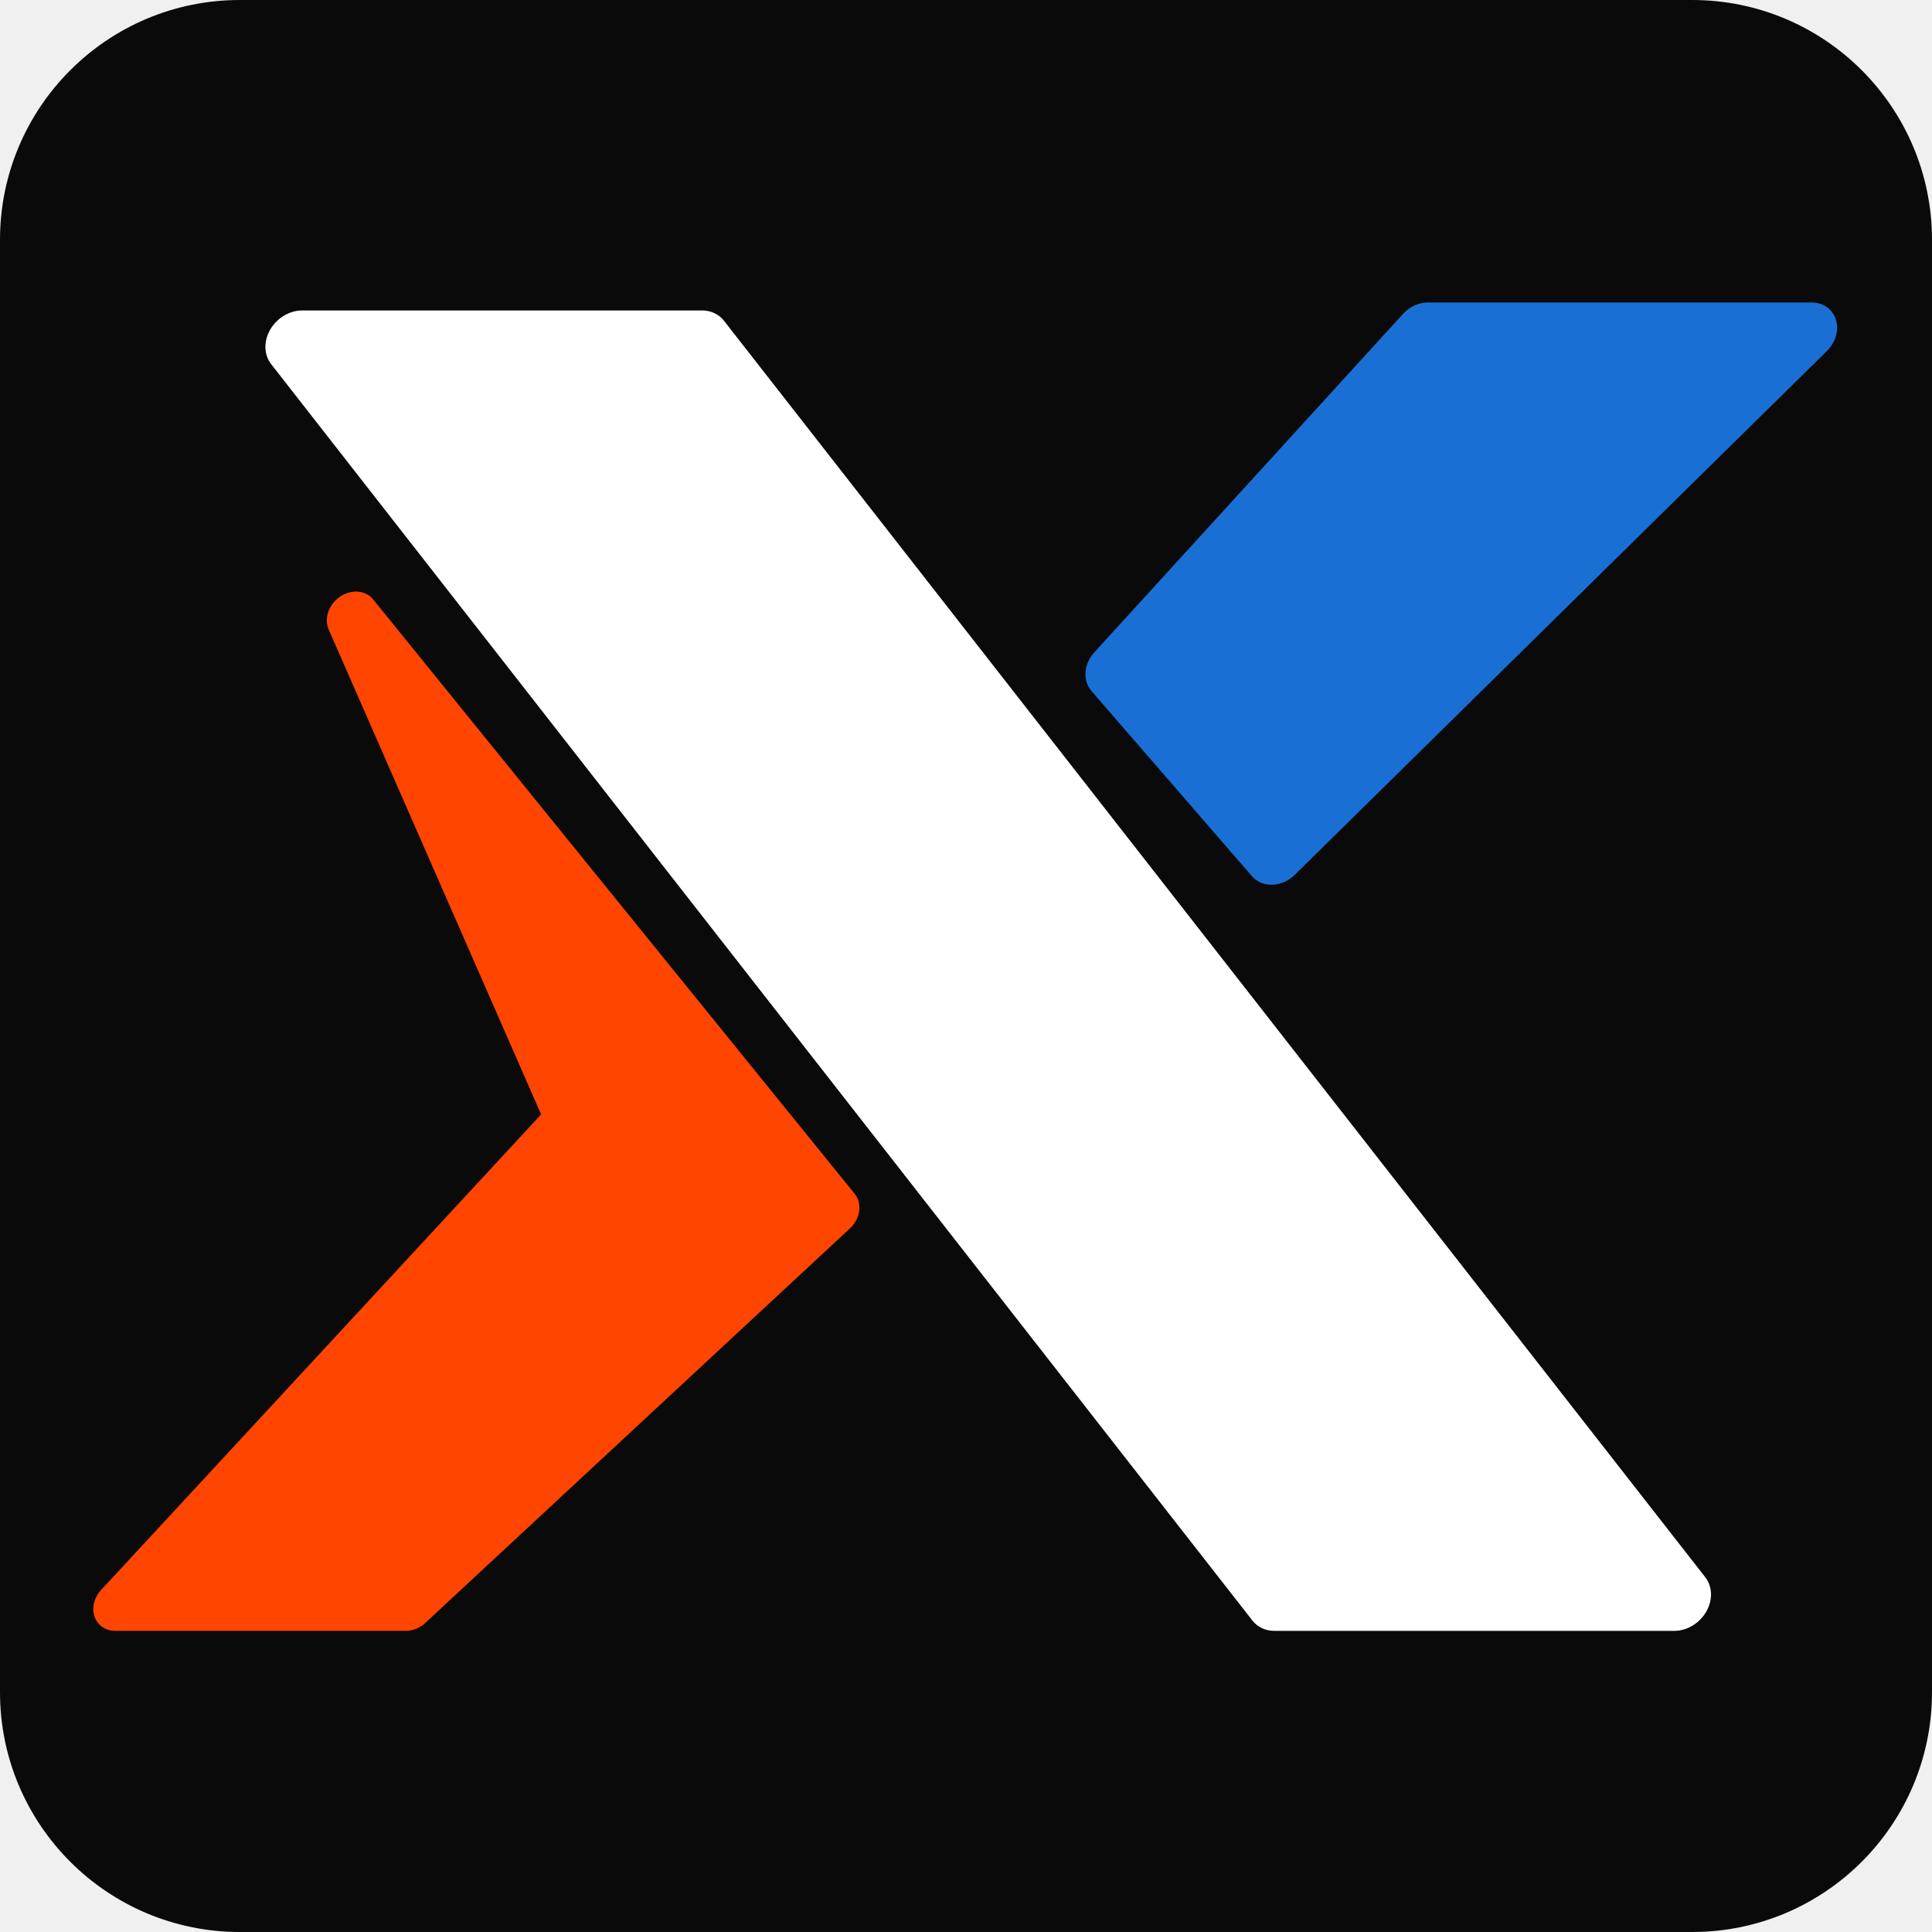
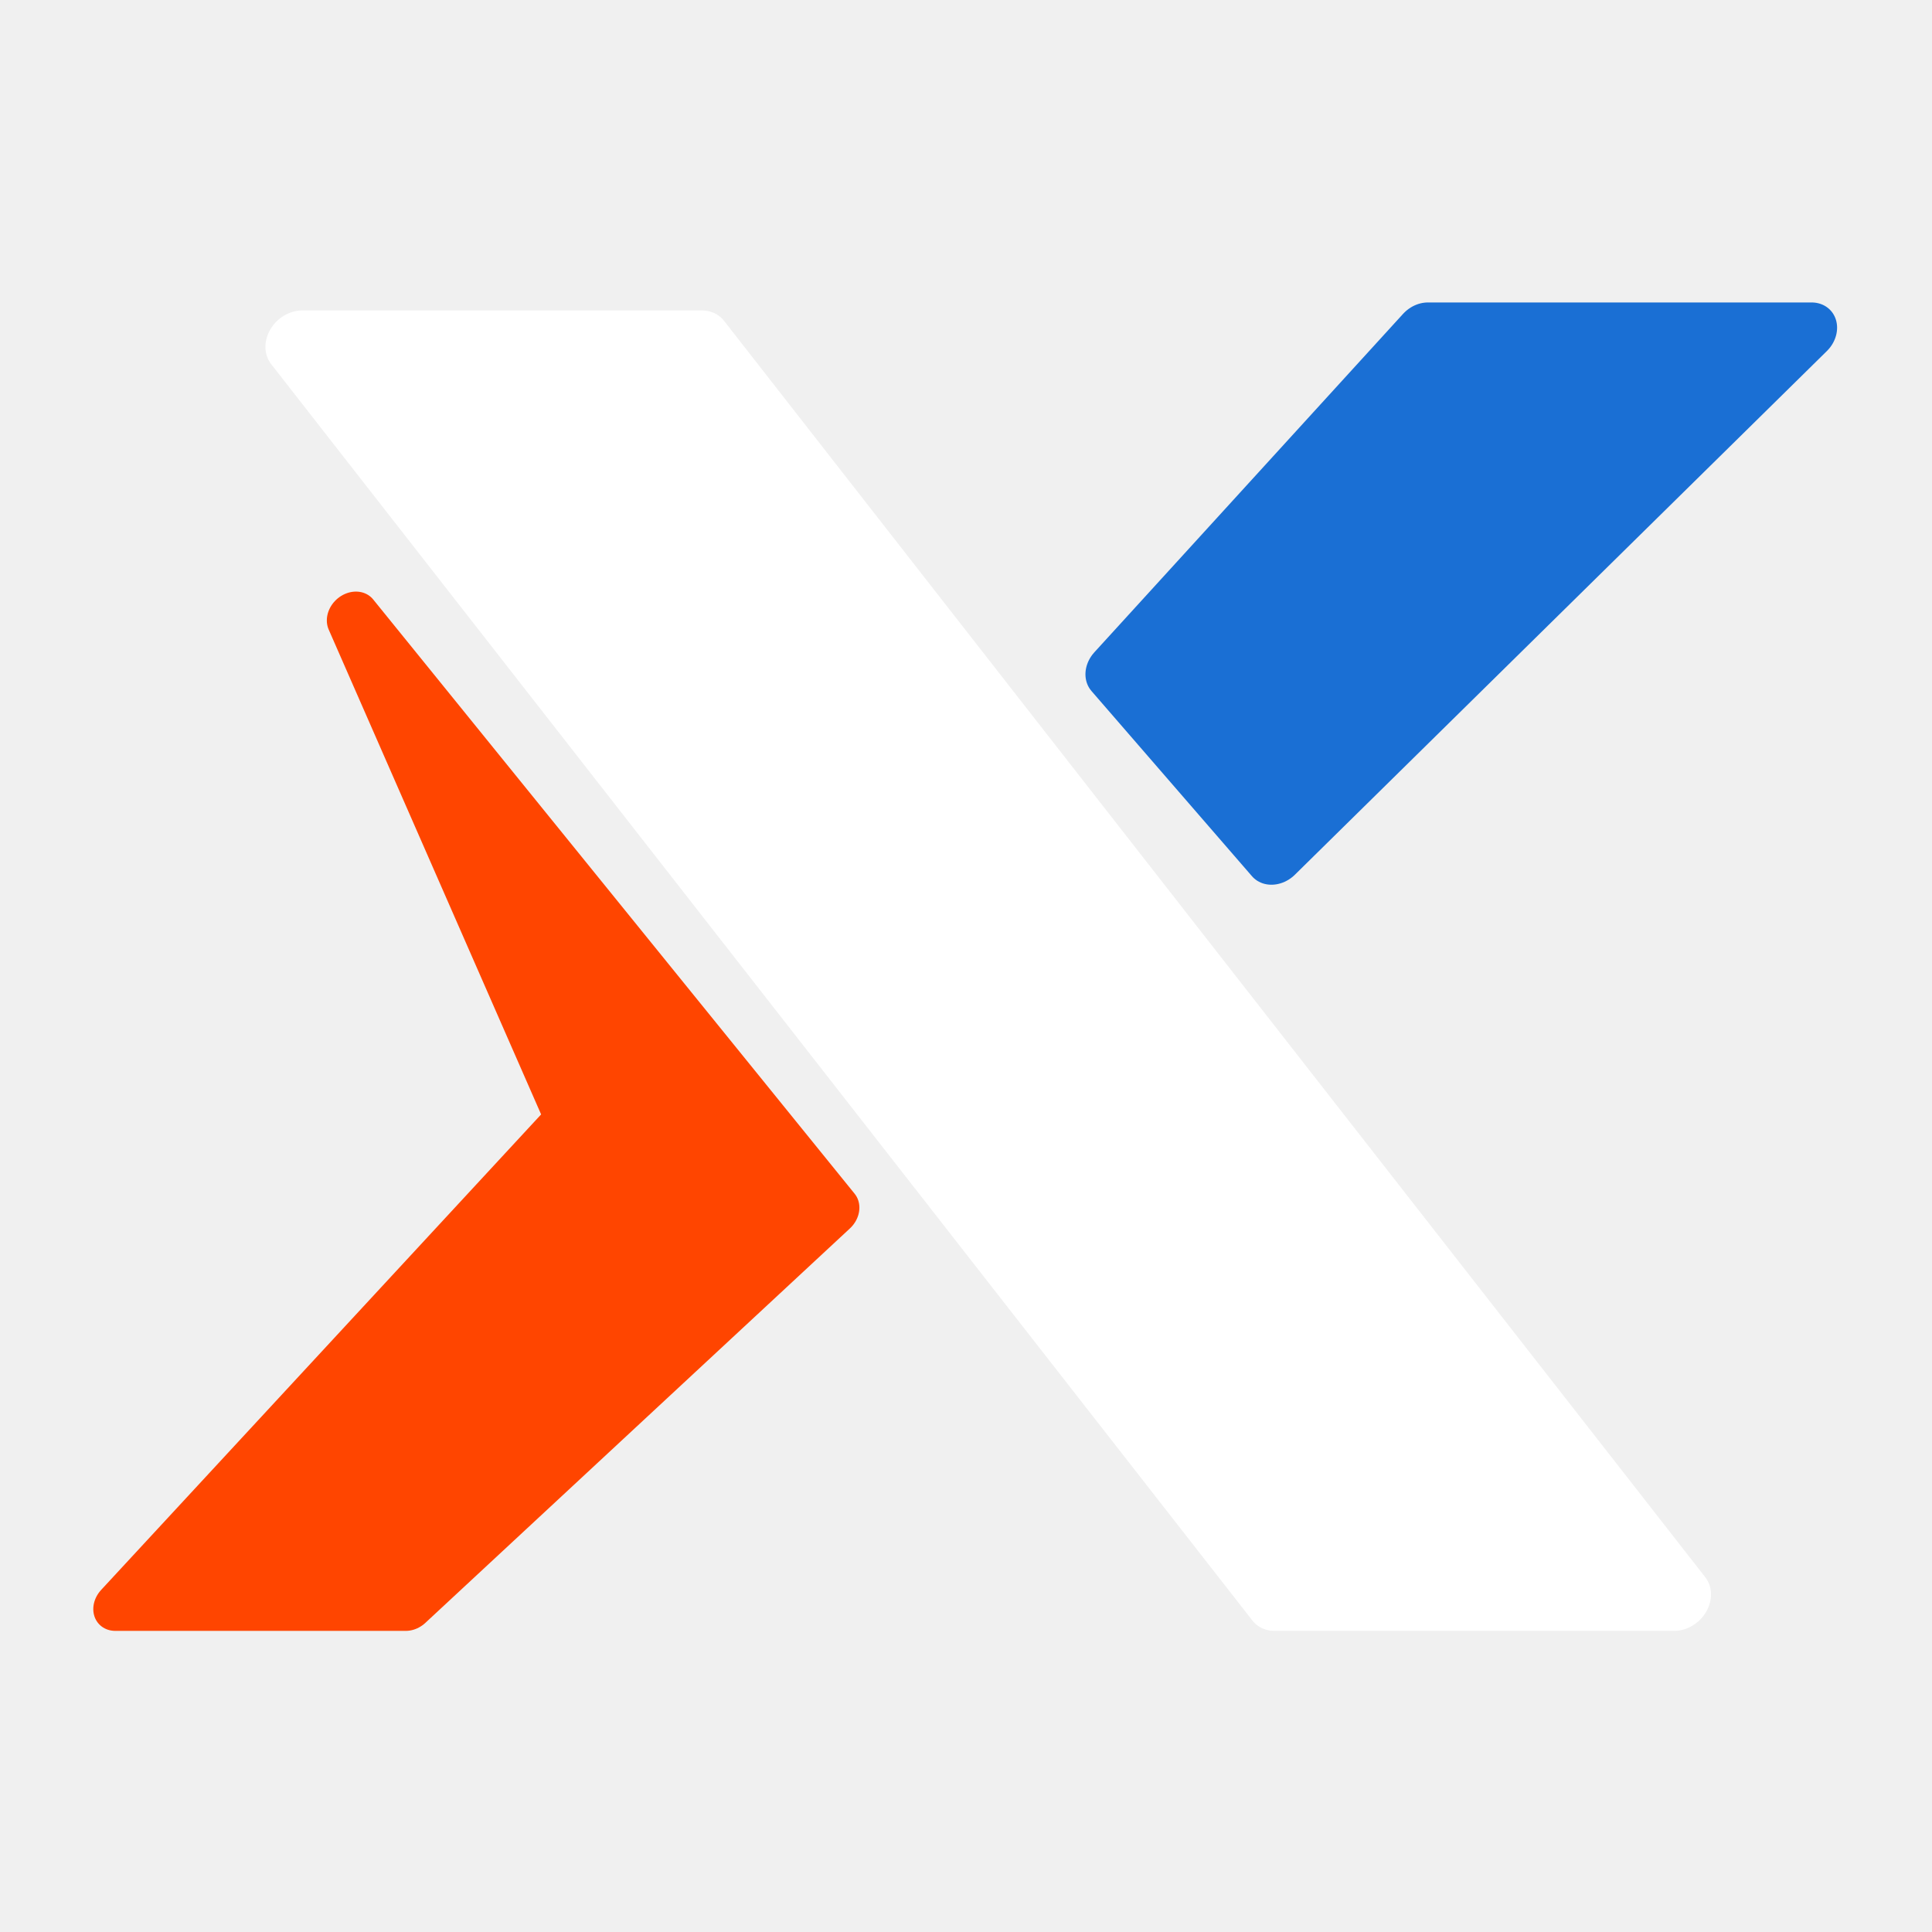
<svg xmlns="http://www.w3.org/2000/svg" viewBox="-93 -132 1450 1450" role="img" aria-label="X-PULSE">
-   <rect x="-93" y="-132" width="1450" height="1450" rx="180" fill="#0A0A0B" />
  <g transform="translate(86,0) skewX(-8)">
    <path d="M62 125 L362 125 L1231 1068 L931 1068 Z" fill="#FFFFFF" stroke="#FFFFFF" stroke-width="48" stroke-linejoin="round" />
    <path d="M906 117 L1194 117 L850 510 L710 371 Z" fill="#1A6FD4" stroke="#1A6FD4" stroke-width="44" stroke-linejoin="round" />
    <path d="M132 331 L556 777 L279 1073 L61 1073 L349 706 Z" fill="#FF4500" stroke="#FF4500" stroke-width="38" stroke-linejoin="round" />
  </g>
</svg>
